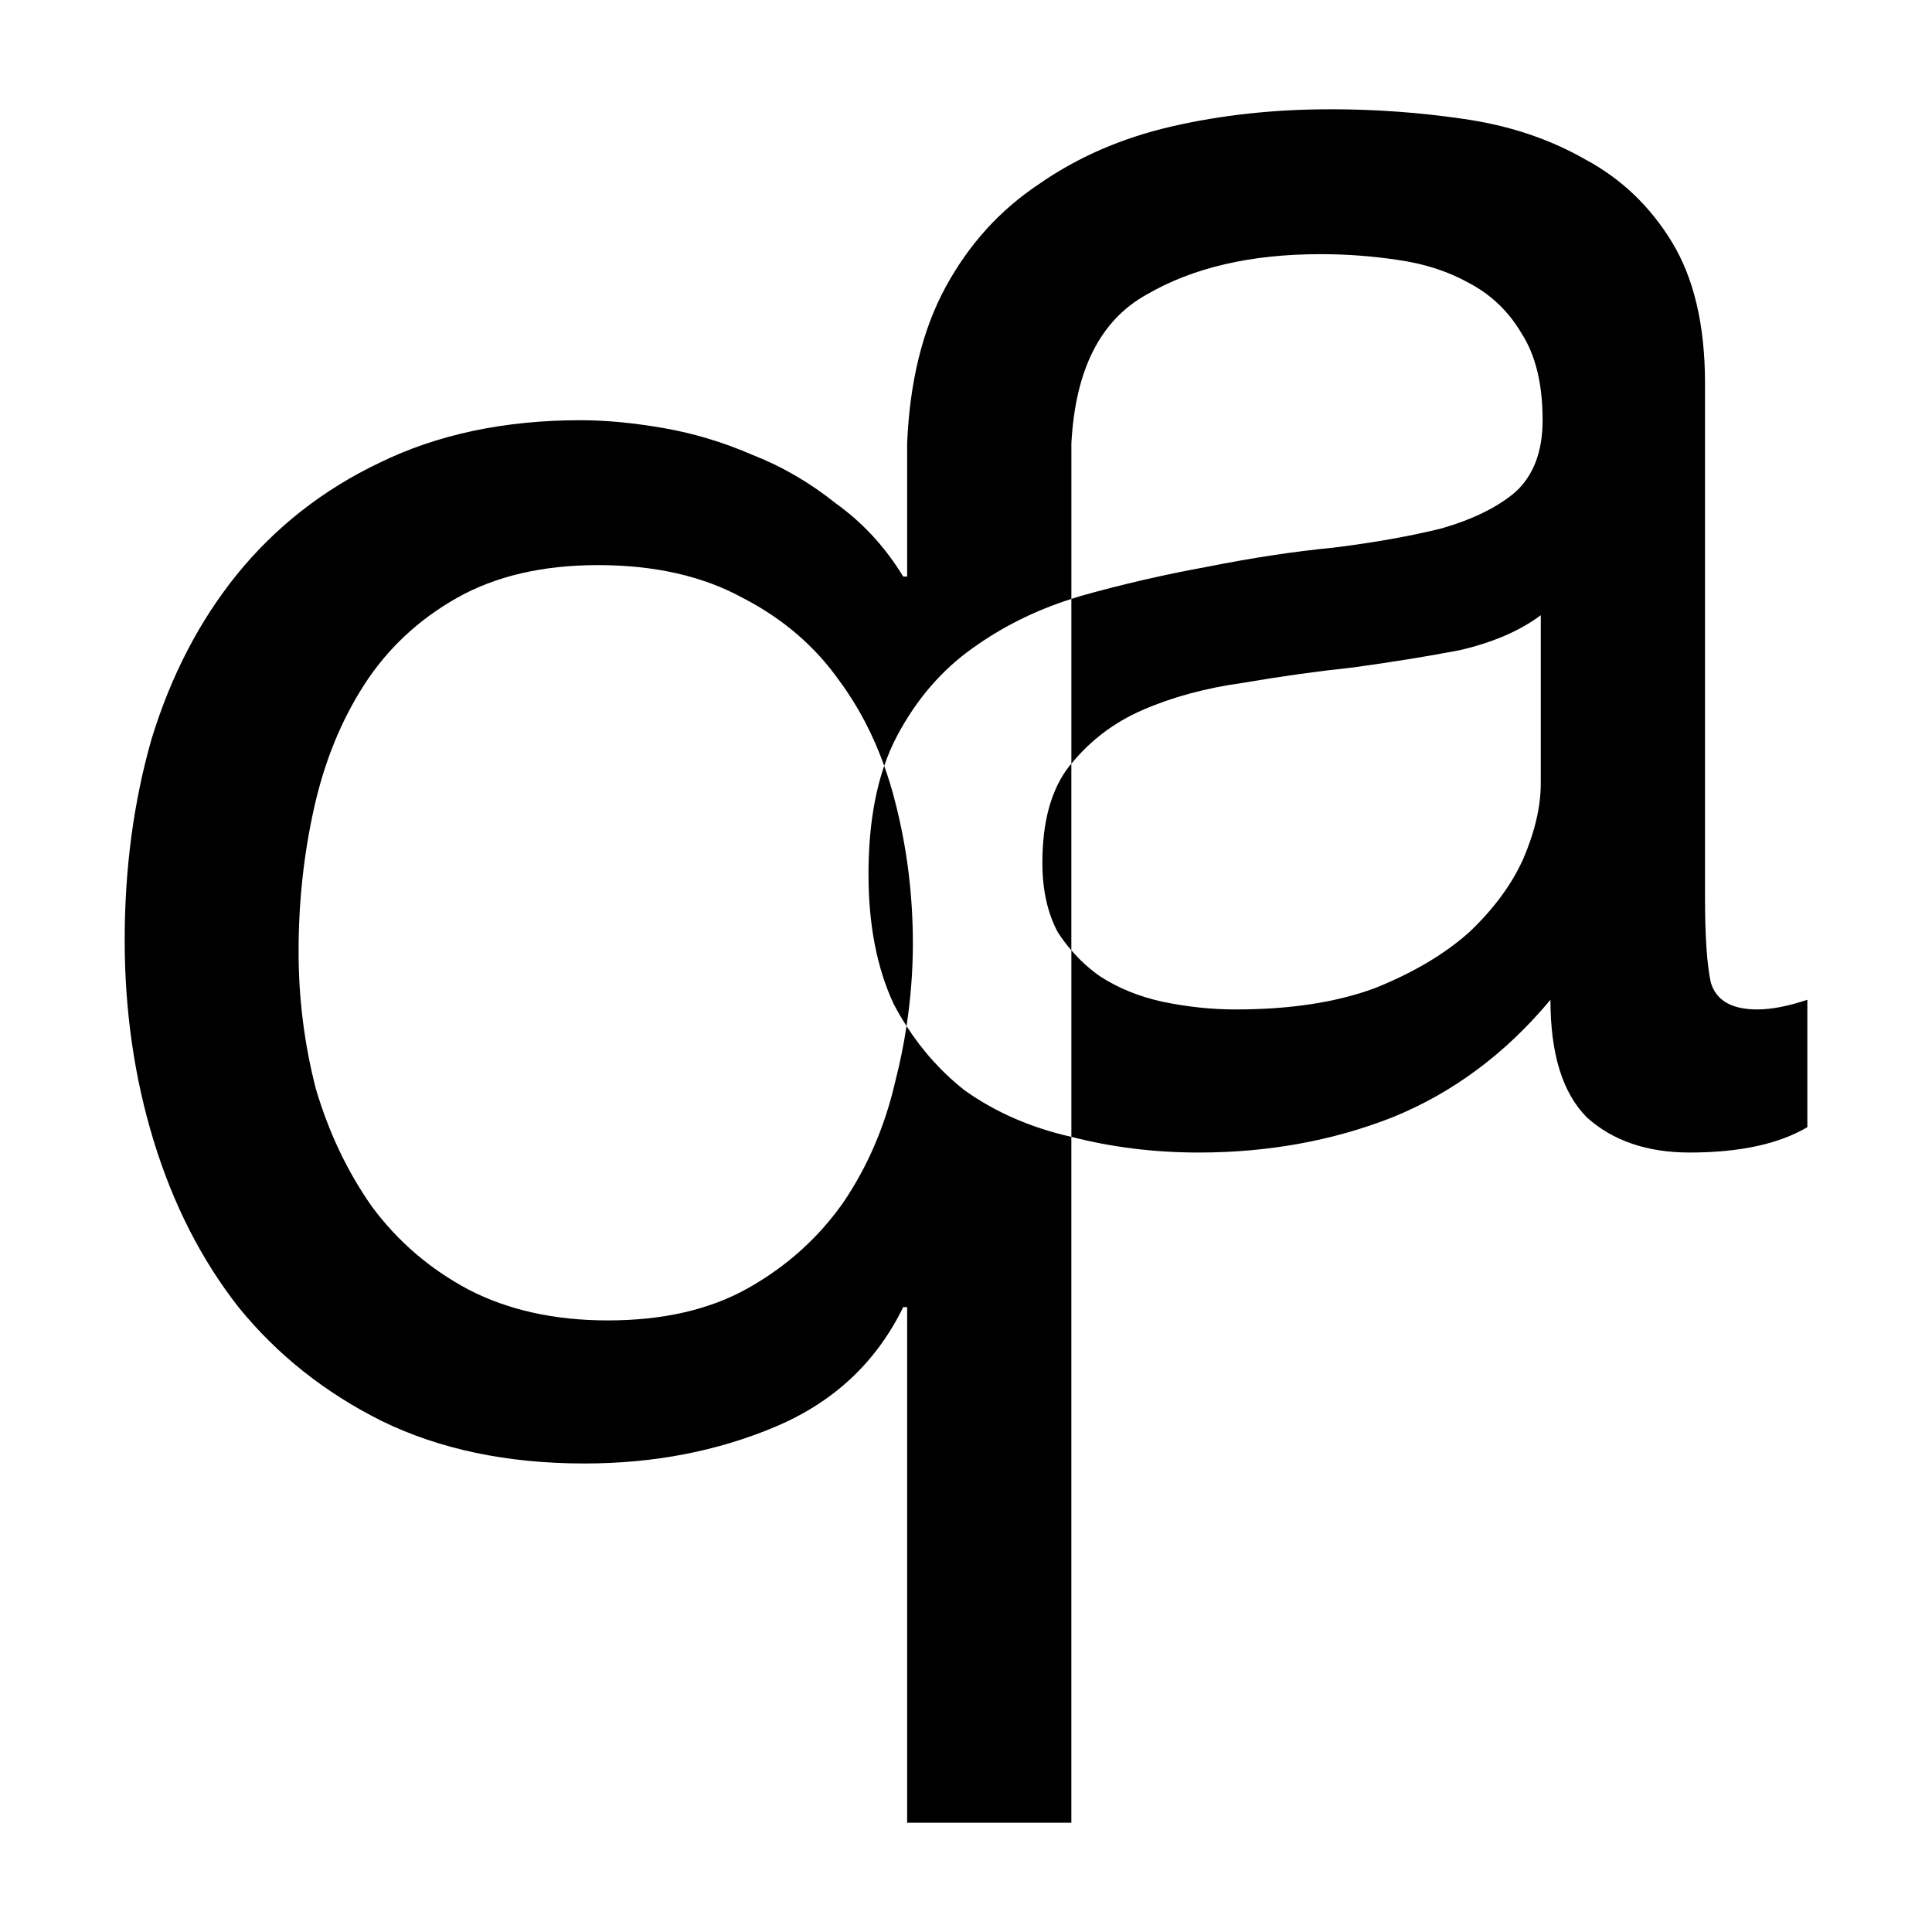
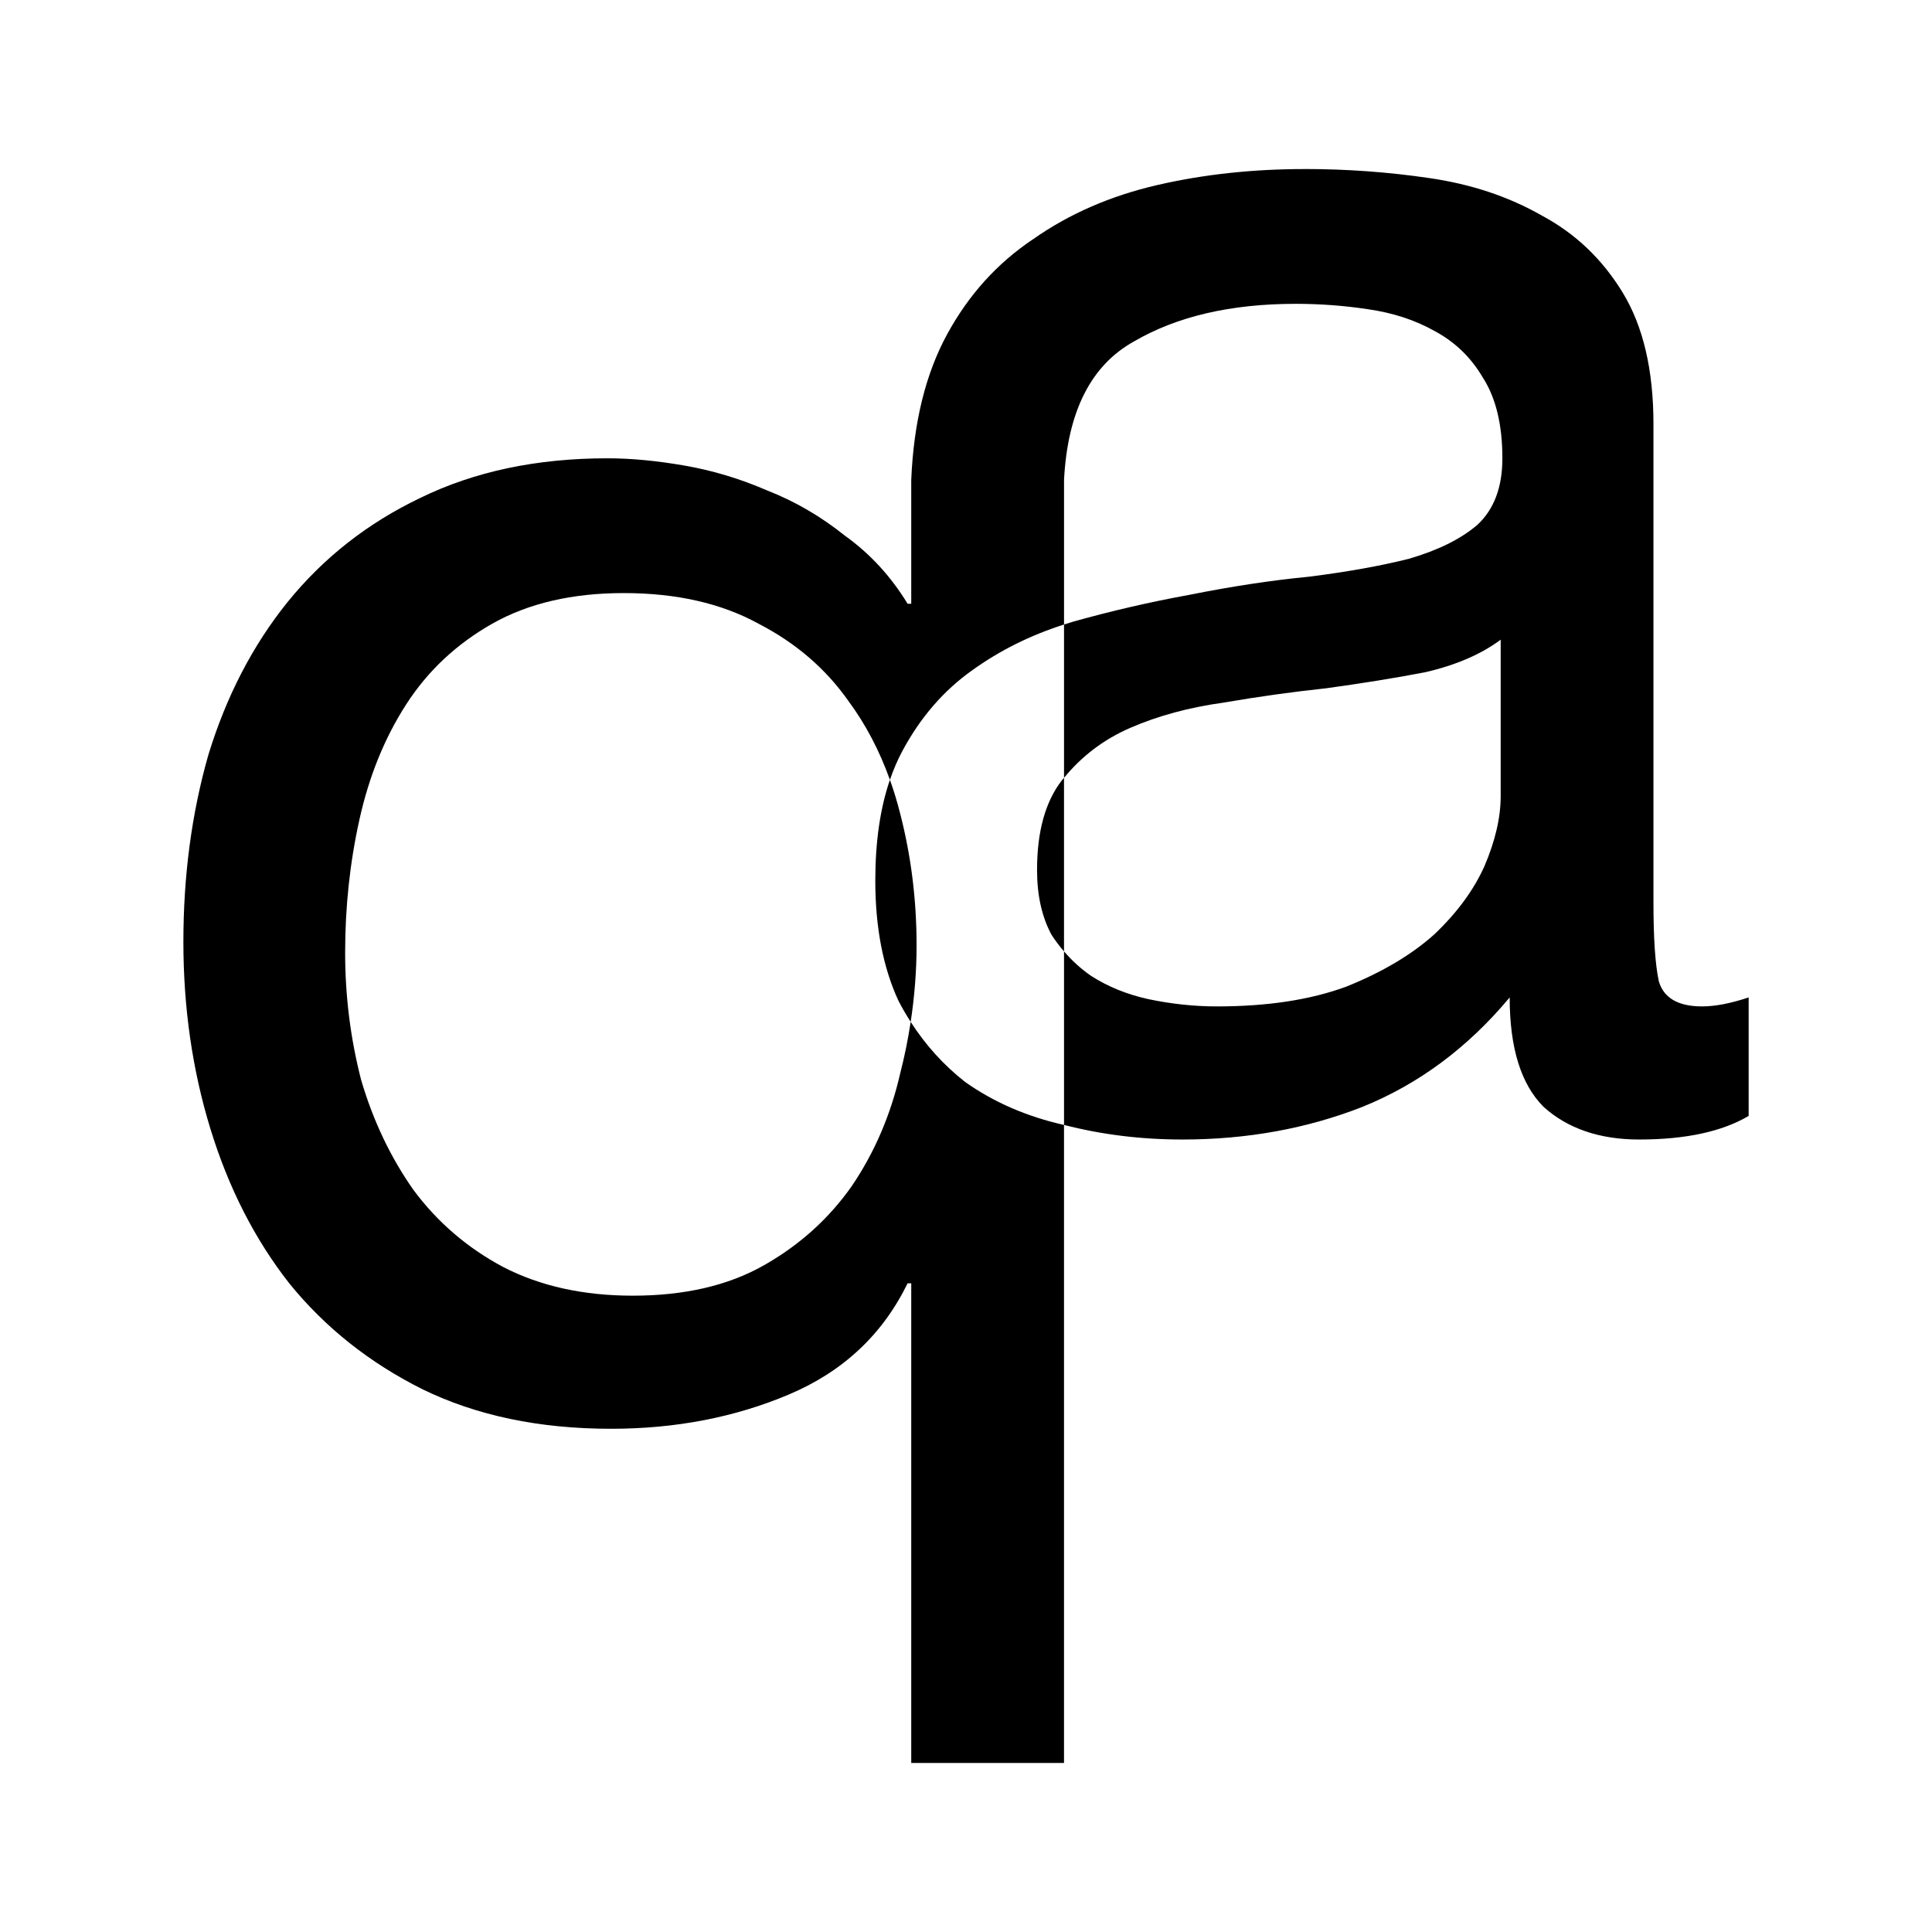
- <svg xmlns="http://www.w3.org/2000/svg" version="1.1" width="200" height="200" id="svg2">
-   <defs id="defs4" />
-   <g transform="translate(-462.2546,-363.2813)" id="layer1">
+ <svg xmlns="http://www.w3.org/2000/svg" version="1.1" width="215" height="215" id="svg2">
+   <defs id="defs4">
+     <filter color-interpolation-filters="sRGB" id="filter3243">
+       <feFlood id="feFlood3245" flood-opacity="1" flood-color="rgb(255,255,255)" result="flood" />
+       <feComposite in2="SourceGraphic" operator="in" in="flood" result="composite1" id="feComposite3247" />
+       <feGaussianBlur id="feGaussianBlur3249" stdDeviation="10" result="blur" />
+       <feOffset id="feOffset3251" dx="0" dy="0" result="offset" />
+       <feComposite in2="offset" operator="over" in="SourceGraphic" result="fbSourceGraphic" id="feComposite3253" />
+       <feColorMatrix result="fbSourceGraphicAlpha" in="fbSourceGraphic" values="0 0 0 -1 0 0 0 0 -1 0 0 0 0 -1 0 0 0 0 1 0" id="feColorMatrix3255" />
+       <feFlood id="feFlood3257" flood-opacity="1" flood-color="rgb(255,255,255)" result="flood" in="fbSourceGraphic" />
+       <feComposite in2="fbSourceGraphic" operator="in" in="flood" result="composite1" id="feComposite3259" />
+       <feGaussianBlur id="feGaussianBlur3261" stdDeviation="5" result="blur" />
+       <feOffset id="feOffset3263" dx="0" dy="0" result="offset" />
+       <feComposite in2="offset" operator="over" in="fbSourceGraphic" result="composite2" id="feComposite3265" />
+     </filter>
+   </defs>
+   <g transform="translate(-454.7546,-355.7813)" id="layer1" style="filter:url(#filter3243)">
    <text x="377.633" y="540.628" id="text3813" xml:space="preserve" style="font-size:20px;font-style:normal;font-variant:normal;font-weight:normal;font-stretch:normal;line-height:125%;letter-spacing:0px;word-spacing:0px;fill:#000000;fill-opacity:1;stroke:none;font-family:Helvetica Neue;-inkscape-font-specification:Helvetica Neue">
      <tspan x="377.633" y="540.628" id="tspan3815" />
    </text>
    <text x="-86.974" y="103.126" transform="translate(462.2546,363.2813)" id="text3841" xml:space="preserve" style="font-size:100px;font-style:normal;font-variant:normal;font-weight:normal;font-stretch:normal;line-height:125%;letter-spacing:0px;word-spacing:0px;fill:#000000;fill-opacity:1;stroke:none;font-family:Helvetica Neue;-inkscape-font-specification:Helvetica Neue">
      <tspan x="-86.974" y="103.126" id="tspan3843" />
    </text>
    <path d="m 599.942,374.594 c -5.733,1.1e-4 -11.206,0.581 -16.406,1.781 -5.2,1.2 -9.781,3.2 -13.781,6 -4,2.667 -7.194,6.194 -9.594,10.594 -2.4,4.4 -3.733,9.819 -4,16.219 l 0,13.781 -0.406,0 c -1.867,-3.067 -4.2,-5.594 -7,-7.594 -2.667,-2.133 -5.527,-3.8 -8.594,-5 -3.067,-1.333 -6.152,-2.248 -9.219,-2.781 -3.067,-0.533 -5.927,-0.812 -8.594,-0.812 -7.867,1.1e-4 -14.813,1.473 -20.812,4.406 -5.867,2.8 -10.781,6.661 -14.781,11.594 -3.867,4.8 -6.813,10.467 -8.812,17 -1.867,6.533 -2.781,13.479 -2.781,20.812 -10e-6,7.333 1,14.248 3,20.781 2,6.533 4.915,12.285 8.781,17.219 4,4.933 8.946,8.848 14.812,11.781 6,2.933 13,4.406 21,4.406 7.2,0 13.781,-1.279 19.781,-3.812 6,-2.533 10.419,-6.642 13.219,-12.375 l 0.406,0 0,53.375 17,0 0,-71 c -4.133,-0.933 -7.8,-2.515 -11,-4.781 -2.382,-1.864 -4.404,-4.099 -6.062,-6.688 -0.289,1.905 -0.672,3.804 -1.156,5.688 -1.067,4.667 -2.873,8.86 -5.406,12.594 -2.533,3.6 -5.781,6.546 -9.781,8.812 -4,2.267 -8.86,3.375 -14.594,3.375 -5.467,1e-5 -10.273,-1.054 -14.406,-3.188 -4,-2.133 -7.333,-4.994 -10,-8.594 -2.533,-3.6 -4.479,-7.685 -5.812,-12.219 -1.2,-4.667 -1.781,-9.387 -1.781,-14.188 -3e-5,-5.067 0.527,-10.012 1.594,-14.812 1.067,-4.8 2.787,-9.048 5.188,-12.781 2.4,-3.733 5.594,-6.733 9.594,-9 4,-2.267 8.892,-3.406 14.625,-3.406 5.867,9e-5 10.867,1.14 15,3.406 4.133,2.133 7.467,4.994 10,8.594 1.931,2.607 3.463,5.545 4.625,8.781 0.389,-1.135 0.847,-2.201 1.375,-3.188 2,-3.733 4.581,-6.733 7.781,-9 3.062,-2.205 6.481,-3.902 10.219,-5.094 l 0,-16.094 c 0.4,-7.6 2.981,-12.739 7.781,-15.406 4.8,-2.8 10.8,-4.187 18,-4.188 2.667,9e-5 5.333,0.194 8,0.594 2.8,0.4 5.273,1.206 7.406,2.406 2.267,1.2 4.073,2.921 5.406,5.188 1.467,2.267 2.187,5.267 2.188,9 -8e-5,3.2 -0.915,5.673 -2.781,7.406 -1.867,1.6 -4.425,2.848 -7.625,3.781 -3.2,0.8 -6.921,1.467 -11.188,2 -4.133,0.4 -8.521,1.067 -13.188,2 -4.4,0.8 -8.733,1.8 -13,3 -0.336,0.098 -0.669,0.207 -1,0.312 l 0,17.062 c 1.967,-2.408 4.413,-4.274 7.375,-5.562 3.067,-1.333 6.54,-2.279 10.406,-2.812 3.867,-0.667 7.673,-1.194 11.406,-1.594 3.867,-0.533 7.533,-1.115 11,-1.781 3.467,-0.8 6.273,-2.025 8.406,-3.625 l 0,17.406 c -8e-5,2.4 -0.613,5.013 -1.812,7.812 -1.2,2.667 -3.06,5.194 -5.594,7.594 -2.533,2.267 -5.813,4.213 -9.812,5.812 -4,1.467 -8.775,2.188 -14.375,2.188 -2.533,2e-5 -5.092,-0.279 -7.625,-0.812 -2.4,-0.533 -4.508,-1.394 -6.375,-2.594 -1.11,-0.769 -2.109,-1.677 -3,-2.719 l 0,19.312 c 4.133,1.067 8.521,1.625 13.188,1.625 7.2,0 13.867,-1.225 20,-3.625 6.267,-2.533 11.74,-6.587 16.406,-12.188 -8e-5,5.6 1.248,9.654 3.781,12.188 2.667,2.4 6.225,3.625 10.625,3.625 5.2,0 9.254,-0.892 12.188,-2.625 l 0,-13.188 c -2,0.667 -3.721,1 -5.188,1 -2.667,2e-5 -4.279,-0.946 -4.812,-2.812 -0.4,-1.867 -0.594,-4.781 -0.594,-8.781 l 0,-53.219 c -9e-5,-6 -1.14,-10.86 -3.406,-14.594 -2.267,-3.733 -5.267,-6.594 -9,-8.594 -3.733,-2.133 -7.927,-3.521 -12.594,-4.188 -4.533,-0.667 -9.146,-1 -13.812,-1 z m -26.781,87.062 0,-19.312 c -0.069,0.085 -0.151,0.164 -0.219,0.25 -1.867,2.4 -2.781,5.733 -2.781,10 -3e-5,2.8 0.527,5.188 1.594,7.188 0.431,0.671 0.906,1.29 1.406,1.875 z m -19.375,-19.094 c -1.083,3.162 -1.625,6.902 -1.625,11.219 -10e-6,5.2 0.86,9.673 2.594,13.406 0.417,0.804 0.867,1.569 1.344,2.312 0.427,-2.815 0.656,-5.668 0.656,-8.531 -9e-5,-5.067 -0.613,-9.927 -1.812,-14.594 -0.331,-1.324 -0.714,-2.58 -1.156,-3.812 z" id="text3845" style="font-size:200px;font-style:normal;font-variant:normal;font-weight:normal;font-stretch:normal;line-height:125%;letter-spacing:0px;word-spacing:0px;fill:#000000;fill-opacity:1;stroke:none;font-family:Helvetica Neue;-inkscape-font-specification:Helvetica Neue" />
    <g id="text3845-5" style="font-size:200px;font-style:normal;font-variant:normal;font-weight:normal;font-stretch:normal;line-height:125%;letter-spacing:0px;word-spacing:0px;fill:#000000;fill-opacity:1;stroke:none;font-family:Helvetica Neue;-inkscape-font-specification:Helvetica Neue" />
    <text x="-23.5" y="44.5" transform="translate(462.2546,363.2813)" id="text4065" xml:space="preserve" style="font-size:200px;font-style:normal;font-variant:normal;font-weight:normal;font-stretch:normal;line-height:125%;letter-spacing:0px;word-spacing:0px;fill:#000000;fill-opacity:1;stroke:none;font-family:Helvetica Neue;-inkscape-font-specification:Helvetica Neue">
      <tspan x="-23.5" y="44.5" id="tspan4067" />
    </text>
  </g>
</svg>
